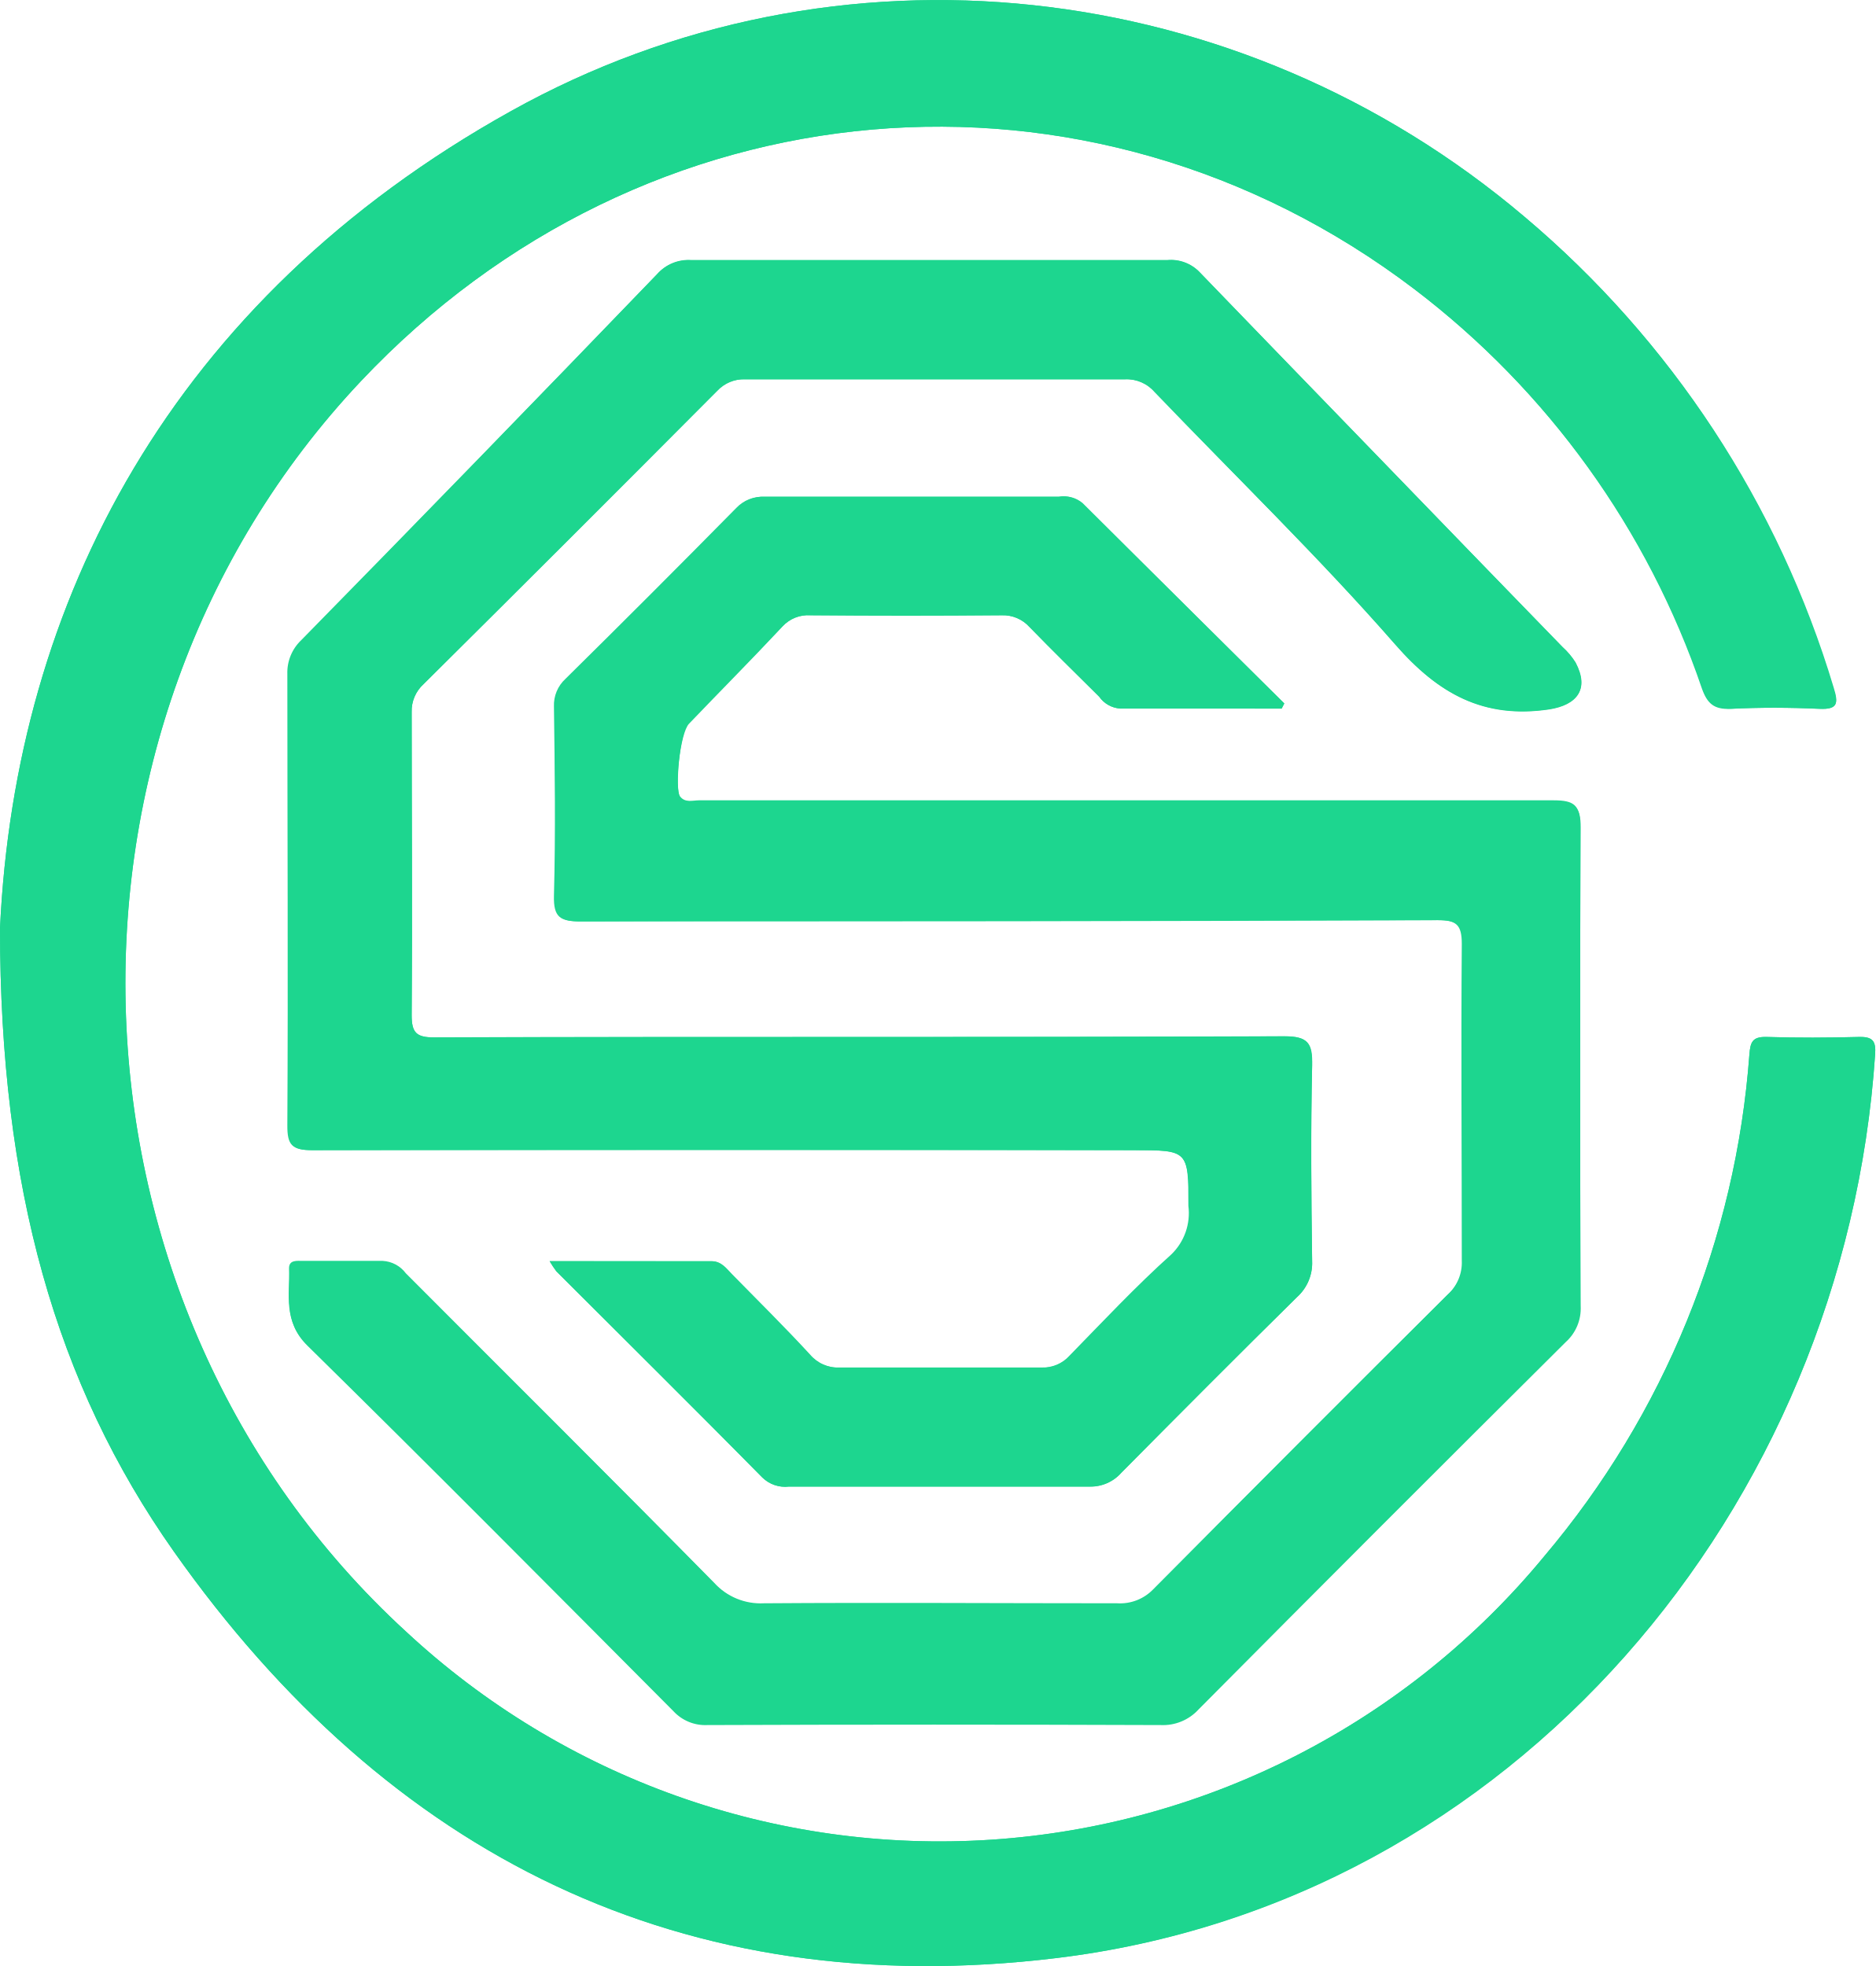
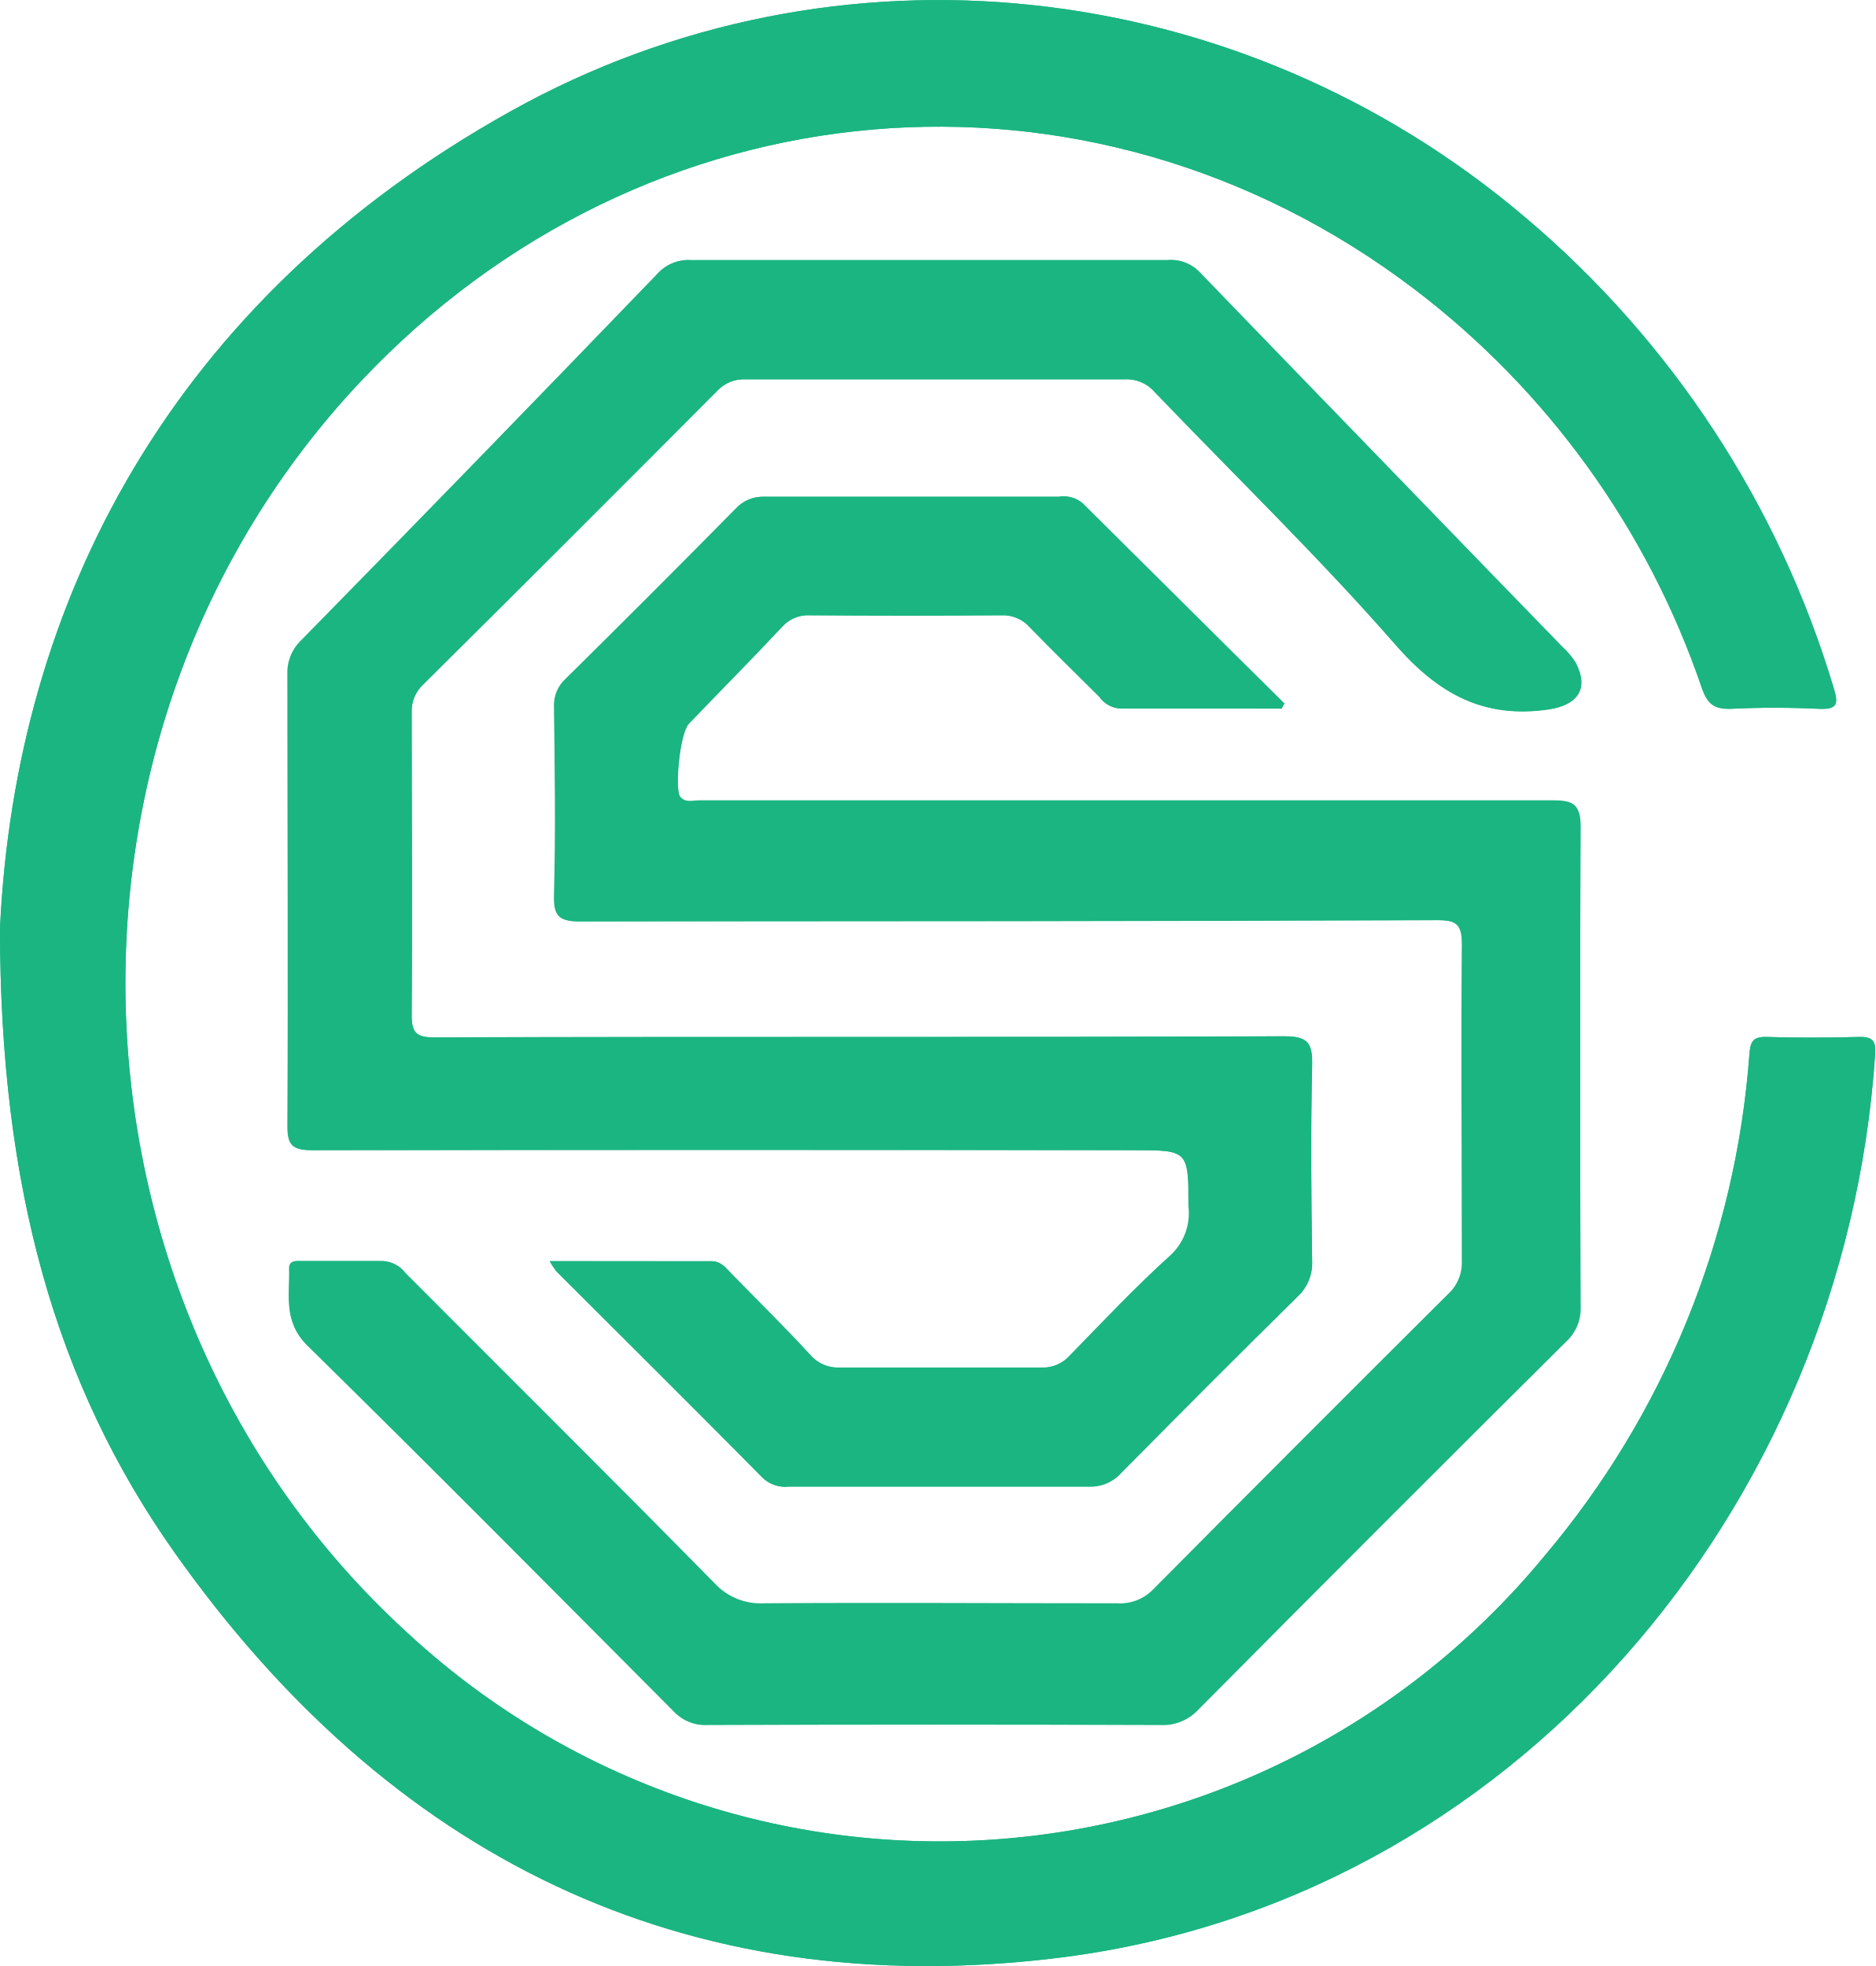
<svg xmlns="http://www.w3.org/2000/svg" viewBox="0 0 134.7 141.25">
  <g id="Capa_2" data-name="Capa 2">
    <g id="Layer_1" data-name="Layer 1">
      <g>
-         <path d="M0,66.68c0,18.59,4,32.75,12.48,44.78,15.44,21.86,36.57,32.47,63.4,29.22,32.74-4,56.63-32.31,58.81-64.93.06-.9-.13-1.28-1.12-1.25-2.24.06-4.48.07-6.71,0-1,0-1.13.39-1.2,1.24a63,63,0,0,1-14.72,36.05,56.27,56.27,0,0,1-81.79,5.42c-25.52-23.41-27-64.6-3.23-89.82C46.3,5.77,78.2,3,101.6,20.78a60.58,60.58,0,0,1,20.64,28.67c.39,1.1.87,1.53,2.06,1.48,2.12-.11,4.26-.1,6.38,0,1.33.06,1.38-.4,1-1.5A70.79,70.79,0,0,0,109.5,15.57C89-1.8,60.09-5.08,36.67,8,12.31,21.58,1.1,43.24,0,66.68ZM92.06,50.91l.19-.37Q85,43.34,77.76,36.14a2.06,2.06,0,0,0-1.67-.45c-7,0-14.08,0-21.13,0a2.58,2.58,0,0,0-2,.8q-6.09,6.18-12.27,12.28a2.56,2.56,0,0,0-.83,2c0,4.53.1,9.06,0,13.59,0,1.56.46,1.85,1.9,1.84,20.53,0,41.05,0,61.57-.09,1.33,0,1.75.3,1.74,1.7-.07,7.59,0,15.17,0,22.76A3.11,3.11,0,0,1,104,93q-10.62,10.56-21.17,21.19a3.3,3.3,0,0,1-2.58,1c-8.46,0-16.92-.06-25.38,0a4.5,4.5,0,0,1-3.57-1.47C44,106.31,36.54,98.9,29.15,91.48a2.22,2.22,0,0,0-1.66-.89c-1.91,0-3.82,0-5.73,0-.42,0-1-.09-1,.53.06,1.9-.44,3.77,1.29,5.47,8.83,8.68,17.55,17.48,26.29,26.26a3.11,3.11,0,0,0,2.43,1q16.29-.06,32.58,0a3.46,3.46,0,0,0,2.71-1.12q13.16-13.24,26.38-26.4a3.24,3.24,0,0,0,1.07-2.57c0-11.46,0-22.92,0-34.38,0-1.52-.42-1.88-1.9-1.88-17,0-33.95,0-50.92,0-3.5,0-7,0-10.48,0-.46,0-1,.2-1.37-.29s0-4.65.62-5.3c2.24-2.3,4.52-4.58,6.74-6.91a2.49,2.49,0,0,1,2-.8q6.87,0,13.75,0a2.55,2.55,0,0,1,2,.85c1.63,1.69,3.31,3.33,5,5a2,2,0,0,0,1.5.85C84.33,50.9,88.19,50.91,92.06,50.91ZM39.48,90.61a7.71,7.71,0,0,0,.48.72c4.94,4.94,9.89,9.86,14.8,14.82a2.34,2.34,0,0,0,1.91.65c7.2,0,14.41,0,21.61,0a2.94,2.94,0,0,0,2.27-1c4.19-4.23,8.38-8.44,12.62-12.62a3.28,3.28,0,0,0,1.08-2.57c-.06-4.69-.1-9.38,0-14.07,0-1.59-.29-2.09-2-2.09-20.35.08-40.7,0-61.06.08-1.27,0-1.63-.32-1.62-1.61.06-7.26,0-14.52,0-21.77a2.6,2.6,0,0,1,.85-2Q41,38.64,51.47,28.08a2.63,2.63,0,0,1,2-.83q13.68,0,27.34,0a2.68,2.68,0,0,1,2.13.93c5.76,6,11.78,11.84,17.27,18.12,3.1,3.55,6.35,5.37,11.07,4.67,2-.31,2.88-1.44,1.89-3.35a5.23,5.23,0,0,0-.94-1.12Q99.19,33,86.17,19.57a2.86,2.86,0,0,0-2.32-.87q-17.1,0-34.21,0a3,3,0,0,0-2.43,1Q34.51,32.89,21.7,46a3.21,3.21,0,0,0-1,2.44c0,10.8.05,21.61,0,32.41,0,1.43.32,1.8,1.78,1.79q29.48-.07,58.94,0c3.94,0,3.91,0,4,4a4.12,4.12,0,0,1-1.23,3.5c-2.53,2.32-4.91,4.81-7.31,7.27a2.58,2.58,0,0,1-2,.85c-4.85,0-9.71,0-14.57,0a2.66,2.66,0,0,1-2.12-.94c-1.84-2-3.72-3.85-5.59-5.76-.41-.41-.75-.94-1.45-.94C47.29,90.62,43.5,90.61,39.48,90.61Z" fill="#1DD68F" />
-         <path d="M0,66.68C1.1,43.24,12.31,21.58,36.67,8,60.09-5.08,89-1.8,109.5,15.57a70.79,70.79,0,0,1,22.22,33.85c.34,1.1.29,1.56-1,1.5-2.12-.09-4.26-.1-6.38,0-1.19,0-1.67-.38-2.06-1.48A60.58,60.58,0,0,0,101.6,20.78C78.2,3,46.3,5.77,25.92,27.39,2.14,52.61,3.63,93.8,29.15,117.21a56.27,56.27,0,0,0,81.79-5.42,63,63,0,0,0,14.72-36.05c.07-.85.21-1.27,1.2-1.24,2.23.07,4.47.06,6.71,0,1,0,1.18.35,1.12,1.25-2.18,32.62-26.07,61-58.81,64.93-26.83,3.25-48-7.36-63.4-29.22C4,99.43,0,85.27,0,66.68Z" fill="#1DD68F" />
-         <path d="M92.06,50.91c-3.87,0-7.73,0-11.6,0a2,2,0,0,1-1.5-.85c-1.65-1.66-3.33-3.3-5-5a2.55,2.55,0,0,0-2-.85q-6.87.06-13.75,0a2.49,2.49,0,0,0-2,.8C54,47.38,51.73,49.66,49.49,52c-.63.65-1.09,4.66-.62,5.3s.91.29,1.37.29c3.49,0,7,0,10.48,0,17,0,34,0,50.92,0,1.48,0,1.91.36,1.9,1.88-.07,11.46-.05,22.92,0,34.38a3.24,3.24,0,0,1-1.07,2.57q-13.23,13.15-26.38,26.4a3.46,3.46,0,0,1-2.71,1.12q-16.29-.06-32.58,0a3.11,3.11,0,0,1-2.43-1c-8.74-8.78-17.46-17.58-26.29-26.26-1.73-1.7-1.23-3.57-1.29-5.47,0-.62.57-.53,1-.53,1.91,0,3.82,0,5.73,0a2.22,2.22,0,0,1,1.66.89C36.54,98.9,44,106.31,51.31,113.77a4.5,4.5,0,0,0,3.57,1.47c8.46-.07,16.92,0,25.38,0a3.3,3.3,0,0,0,2.58-1Q93.39,103.55,104,93a3.11,3.11,0,0,0,1-2.43c0-7.59-.06-15.17,0-22.76,0-1.4-.41-1.7-1.74-1.7-20.52.05-41,0-61.57.09-1.44,0-1.94-.28-1.9-1.84.12-4.53.06-9.06,0-13.59a2.56,2.56,0,0,1,.83-2q6.18-6.1,12.27-12.28a2.58,2.58,0,0,1,2-.8c7,0,14.09,0,21.13,0a2.06,2.06,0,0,1,1.67.45Q85,43.36,92.25,50.54Z" fill="#1DD68F" />
-         <path d="M39.48,90.61c4,0,7.81,0,11.61,0,.7,0,1,.53,1.45.94,1.87,1.91,3.75,3.81,5.59,5.76a2.66,2.66,0,0,0,2.12.94c4.86,0,9.72,0,14.57,0a2.58,2.58,0,0,0,2-.85c2.4-2.46,4.78-5,7.31-7.27a4.12,4.12,0,0,0,1.23-3.5c0-4,0-4-4-4q-29.47,0-58.94,0c-1.46,0-1.79-.36-1.78-1.79.06-10.8,0-21.61,0-32.41a3.21,3.21,0,0,1,1-2.44Q34.5,32.88,47.21,19.68a3,3,0,0,1,2.43-1q17.1,0,34.21,0a2.86,2.86,0,0,1,2.32.87q13,13.5,26.07,26.93a5.23,5.23,0,0,1,.94,1.12c1,1.91.13,3-1.89,3.35-4.72.7-8-1.12-11.07-4.67C94.73,40,88.71,34.21,83,28.18a2.68,2.68,0,0,0-2.13-.93q-13.66,0-27.34,0a2.63,2.63,0,0,0-2,.83Q41,38.66,30.42,49.16a2.6,2.6,0,0,0-.85,2c0,7.25.05,14.51,0,21.77,0,1.29.35,1.61,1.62,1.61,20.36,0,40.71,0,61.06-.08,1.73,0,2.05.5,2,2.09-.11,4.69-.07,9.38,0,14.07a3.28,3.28,0,0,1-1.08,2.57c-4.24,4.18-8.43,8.39-12.62,12.62a2.94,2.94,0,0,1-2.27,1c-7.2,0-14.41,0-21.61,0a2.34,2.34,0,0,1-1.91-.65c-4.91-5-9.86-9.88-14.8-14.82A7.71,7.71,0,0,1,39.48,90.61Z" fill="#1DD68F" />
+         <path d="M0,66.68c0,18.59,4,32.75,12.48,44.78,15.44,21.86,36.57,32.47,63.4,29.22,32.74-4,56.63-32.31,58.81-64.93.06-.9-.13-1.28-1.12-1.25-2.24.06-4.48.07-6.71,0-1,0-1.13.39-1.2,1.24a63,63,0,0,1-14.72,36.05,56.27,56.27,0,0,1-81.79,5.42c-25.52-23.41-27-64.6-3.23-89.82C46.3,5.77,78.2,3,101.6,20.78a60.58,60.58,0,0,1,20.64,28.67c.39,1.1.87,1.53,2.06,1.48,2.12-.11,4.26-.1,6.38,0,1.33.06,1.38-.4,1-1.5A70.79,70.79,0,0,0,109.5,15.57C89-1.8,60.09-5.08,36.67,8,12.31,21.58,1.1,43.24,0,66.68ZM92.06,50.91l.19-.37Q85,43.34,77.76,36.14a2.06,2.06,0,0,0-1.67-.45c-7,0-14.08,0-21.13,0a2.58,2.58,0,0,0-2,.8q-6.09,6.18-12.27,12.28a2.56,2.56,0,0,0-.83,2c0,4.53.1,9.06,0,13.59,0,1.56.46,1.85,1.9,1.84,20.53,0,41.05,0,61.57-.09,1.33,0,1.75.3,1.74,1.7-.07,7.59,0,15.17,0,22.76A3.11,3.11,0,0,1,104,93q-10.62,10.56-21.17,21.19a3.3,3.3,0,0,1-2.58,1c-8.46,0-16.92-.06-25.38,0a4.5,4.5,0,0,1-3.57-1.47C44,106.31,36.54,98.9,29.15,91.48a2.22,2.22,0,0,0-1.66-.89c-1.91,0-3.82,0-5.73,0-.42,0-1-.09-1,.53.06,1.9-.44,3.77,1.29,5.47,8.83,8.68,17.55,17.48,26.29,26.26a3.11,3.11,0,0,0,2.43,1q16.29-.06,32.58,0a3.46,3.46,0,0,0,2.71-1.12q13.16-13.24,26.38-26.4a3.24,3.24,0,0,0,1.07-2.57c0-11.46,0-22.92,0-34.38,0-1.52-.42-1.88-1.9-1.88-17,0-33.95,0-50.92,0-3.5,0-7,0-10.48,0-.46,0-1,.2-1.37-.29s0-4.65.62-5.3c2.24-2.3,4.52-4.58,6.74-6.91a2.49,2.49,0,0,1,2-.8q6.87,0,13.75,0a2.55,2.55,0,0,1,2,.85c1.63,1.69,3.31,3.33,5,5a2,2,0,0,0,1.5.85C84.33,50.9,88.19,50.91,92.06,50.91ZM39.48,90.61a7.71,7.71,0,0,0,.48.72c4.94,4.94,9.89,9.86,14.8,14.82a2.34,2.34,0,0,0,1.91.65c7.2,0,14.41,0,21.61,0a2.94,2.94,0,0,0,2.27-1c4.19-4.23,8.38-8.44,12.62-12.62a3.28,3.28,0,0,0,1.08-2.57c-.06-4.69-.1-9.38,0-14.07,0-1.59-.29-2.09-2-2.09-20.35.08-40.7,0-61.06.08-1.27,0-1.63-.32-1.62-1.61.06-7.26,0-14.52,0-21.77a2.6,2.6,0,0,1,.85-2Q41,38.64,51.47,28.08a2.63,2.63,0,0,1,2-.83q13.68,0,27.34,0a2.68,2.68,0,0,1,2.13.93c5.76,6,11.78,11.84,17.27,18.12,3.1,3.55,6.35,5.37,11.07,4.67,2-.31,2.88-1.44,1.89-3.35a5.23,5.23,0,0,0-.94-1.12Q99.19,33,86.17,19.57a2.86,2.86,0,0,0-2.32-.87q-17.1,0-34.21,0a3,3,0,0,0-2.43,1Q34.51,32.89,21.7,46a3.21,3.21,0,0,0-1,2.44c0,10.8.05,21.61,0,32.41,0,1.43.32,1.8,1.78,1.79q29.48-.07,58.94,0c3.94,0,3.91,0,4,4a4.12,4.12,0,0,1-1.23,3.5c-2.53,2.32-4.91,4.81-7.31,7.27a2.58,2.58,0,0,1-2,.85c-4.85,0-9.71,0-14.57,0a2.66,2.66,0,0,1-2.12-.94c-1.84-2-3.72-3.85-5.59-5.76-.41-.41-.75-.94-1.45-.94C47.29,90.62,43.5,90.61,39.48,90.61Z" fill="#1BB581" />
+         <path d="M0,66.68C1.1,43.24,12.31,21.58,36.67,8,60.09-5.08,89-1.8,109.5,15.57a70.79,70.79,0,0,1,22.22,33.85c.34,1.1.29,1.56-1,1.5-2.12-.09-4.26-.1-6.38,0-1.19,0-1.67-.38-2.06-1.48A60.58,60.58,0,0,0,101.6,20.78C78.2,3,46.3,5.77,25.92,27.39,2.14,52.61,3.63,93.8,29.15,117.21a56.27,56.27,0,0,0,81.79-5.42,63,63,0,0,0,14.72-36.05c.07-.85.21-1.27,1.2-1.24,2.23.07,4.47.06,6.71,0,1,0,1.18.35,1.12,1.25-2.18,32.62-26.07,61-58.81,64.93-26.83,3.25-48-7.36-63.4-29.22C4,99.43,0,85.27,0,66.68Z" fill="#1BB581" />
+         <path d="M92.06,50.91c-3.87,0-7.73,0-11.6,0a2,2,0,0,1-1.5-.85c-1.65-1.66-3.33-3.3-5-5a2.55,2.55,0,0,0-2-.85q-6.87.06-13.75,0a2.49,2.49,0,0,0-2,.8C54,47.38,51.73,49.66,49.49,52c-.63.65-1.09,4.66-.62,5.3s.91.29,1.37.29c3.49,0,7,0,10.48,0,17,0,34,0,50.92,0,1.48,0,1.91.36,1.9,1.88-.07,11.46-.05,22.92,0,34.38a3.24,3.24,0,0,1-1.07,2.57q-13.23,13.15-26.38,26.4a3.46,3.46,0,0,1-2.71,1.12q-16.29-.06-32.58,0a3.11,3.11,0,0,1-2.43-1c-8.74-8.78-17.46-17.58-26.29-26.26-1.73-1.7-1.23-3.57-1.29-5.47,0-.62.57-.53,1-.53,1.91,0,3.82,0,5.73,0a2.22,2.22,0,0,1,1.66.89C36.54,98.9,44,106.31,51.31,113.77a4.5,4.5,0,0,0,3.57,1.47c8.46-.07,16.92,0,25.38,0a3.3,3.3,0,0,0,2.58-1Q93.39,103.55,104,93a3.11,3.11,0,0,0,1-2.43c0-7.59-.06-15.17,0-22.76,0-1.4-.41-1.7-1.74-1.7-20.52.05-41,0-61.57.09-1.44,0-1.94-.28-1.9-1.84.12-4.53.06-9.06,0-13.59a2.56,2.56,0,0,1,.83-2q6.18-6.1,12.27-12.28a2.58,2.58,0,0,1,2-.8c7,0,14.09,0,21.13,0a2.06,2.06,0,0,1,1.67.45Q85,43.36,92.25,50.54Z" fill="#1BB581" />
+         <path d="M39.48,90.61c4,0,7.81,0,11.61,0,.7,0,1,.53,1.45.94,1.87,1.91,3.75,3.81,5.59,5.76a2.66,2.66,0,0,0,2.12.94c4.86,0,9.72,0,14.57,0a2.58,2.58,0,0,0,2-.85c2.4-2.46,4.78-5,7.31-7.27a4.12,4.12,0,0,0,1.23-3.5c0-4,0-4-4-4q-29.47,0-58.94,0c-1.46,0-1.79-.36-1.78-1.79.06-10.8,0-21.61,0-32.41a3.21,3.21,0,0,1,1-2.44Q34.5,32.88,47.21,19.68a3,3,0,0,1,2.43-1q17.1,0,34.21,0a2.86,2.86,0,0,1,2.32.87q13,13.5,26.07,26.93a5.23,5.23,0,0,1,.94,1.12c1,1.91.13,3-1.89,3.35-4.72.7-8-1.12-11.07-4.67C94.73,40,88.71,34.21,83,28.18a2.68,2.68,0,0,0-2.13-.93q-13.66,0-27.34,0a2.63,2.63,0,0,0-2,.83Q41,38.66,30.42,49.16a2.6,2.6,0,0,0-.85,2c0,7.25.05,14.51,0,21.77,0,1.29.35,1.61,1.62,1.61,20.36,0,40.71,0,61.06-.08,1.73,0,2.05.5,2,2.09-.11,4.69-.07,9.38,0,14.07a3.28,3.28,0,0,1-1.08,2.57c-4.24,4.18-8.43,8.39-12.62,12.62a2.94,2.94,0,0,1-2.27,1c-7.2,0-14.41,0-21.61,0a2.34,2.34,0,0,1-1.91-.65c-4.91-5-9.86-9.88-14.8-14.82A7.71,7.71,0,0,1,39.48,90.61Z" fill="#1BB581" />
      </g>
    </g>
  </g>
</svg>
